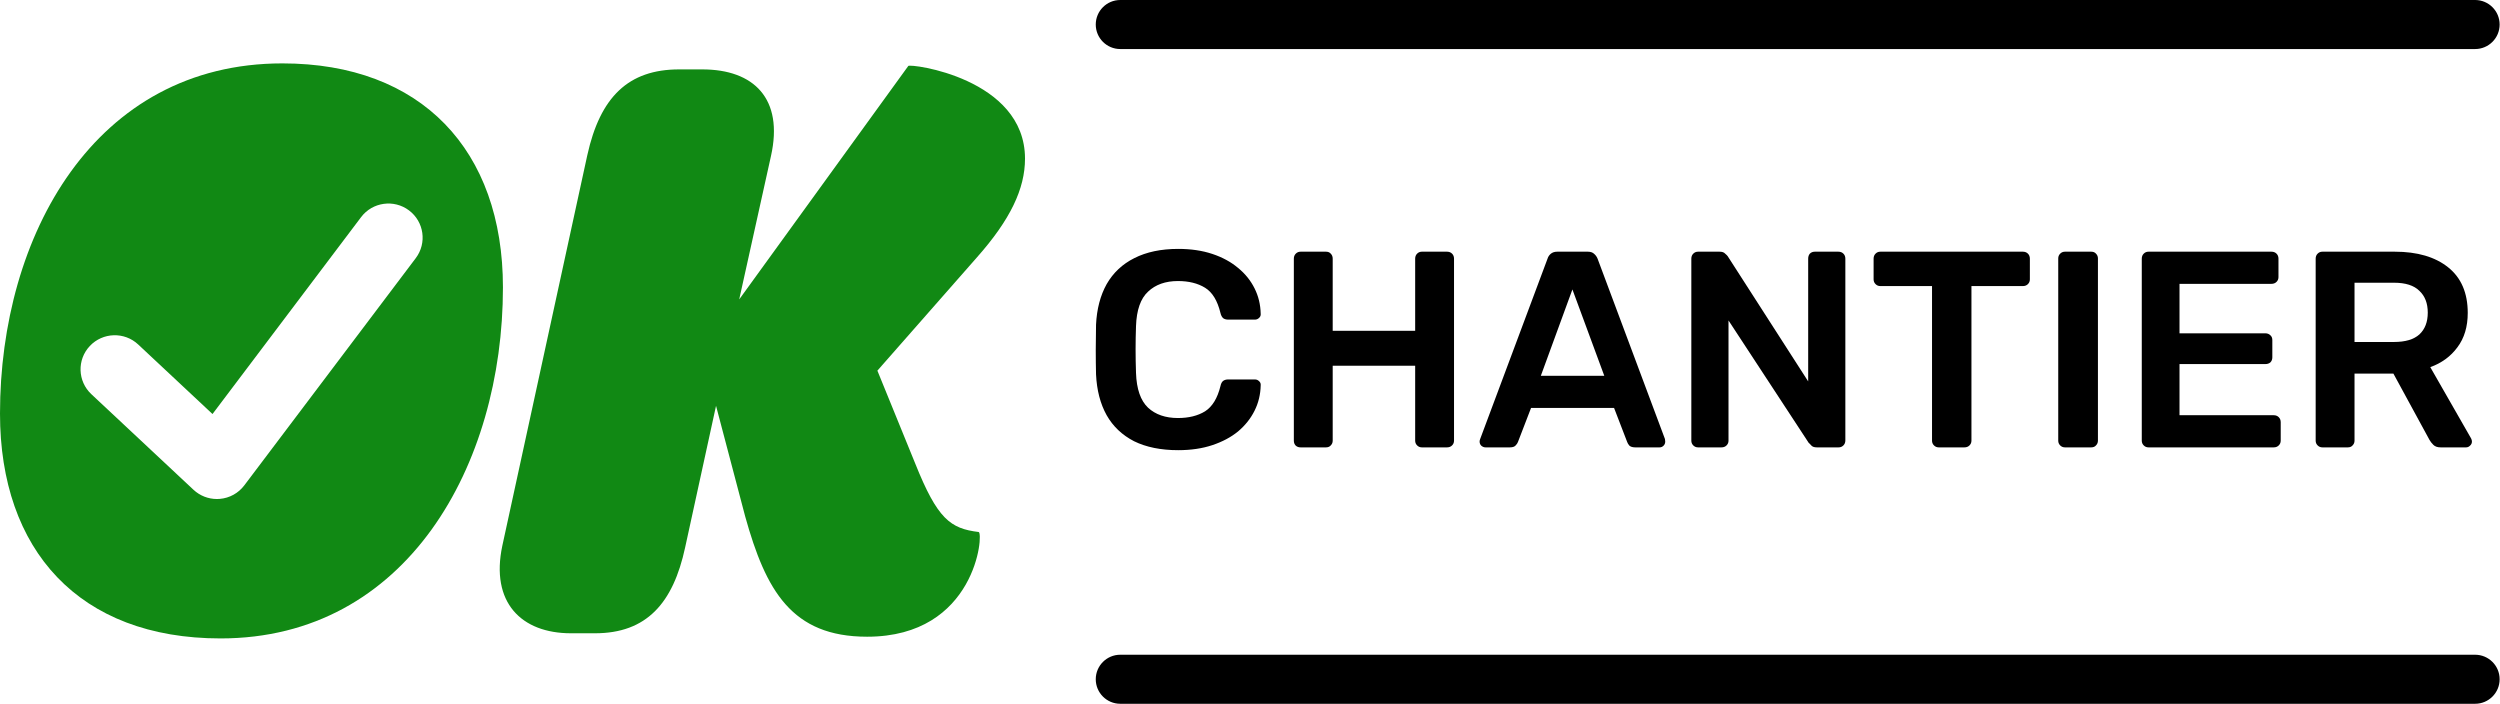
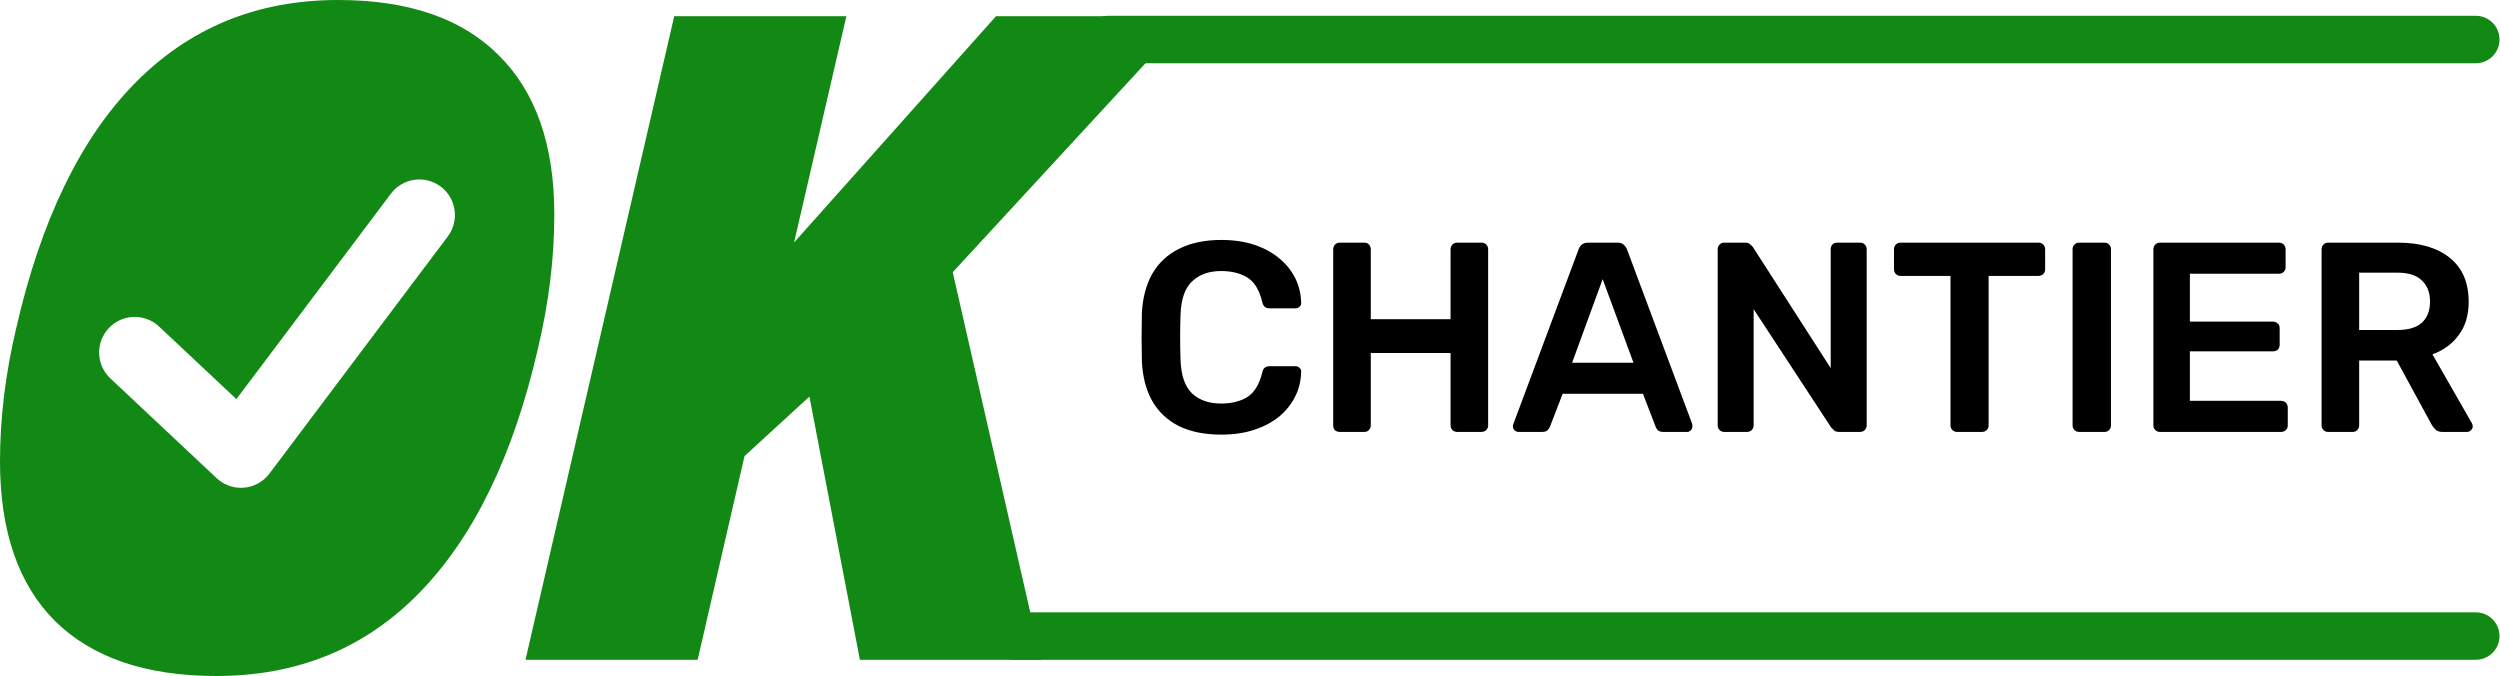
- <svg xmlns="http://www.w3.org/2000/svg" width="2039" height="574" viewBox="0 0 2039 574" fill="none">
-   <rect x="893.7" y="534" width="1145" height="40" rx="20" fill="black" />
-   <rect x="893.7" width="1145" height="40" rx="20" fill="black" />
-   <path d="M1894.13 364.88C1892.61 364.88 1891.32 364.348 1890.26 363.284C1889.19 362.22 1888.66 360.928 1888.66 359.408V210.98C1888.66 209.308 1889.19 207.94 1890.26 206.876C1891.32 205.812 1892.61 205.28 1894.13 205.28H1953.19C1971.58 205.28 1986.09 209.536 1996.73 218.048C2007.37 226.56 2012.69 238.948 2012.69 255.212C2012.69 266.46 2009.88 275.808 2004.26 283.256C1998.79 290.704 1991.41 296.1 1982.14 299.444L2015.43 357.584C2015.89 358.496 2016.11 359.332 2016.11 360.092C2016.11 361.46 2015.58 362.6 2014.52 363.512C2013.61 364.424 2012.54 364.88 2011.33 364.88H1990.58C1987.99 364.88 1986.02 364.196 1984.65 362.828C1983.28 361.46 1982.22 360.092 1981.46 358.724L1952.05 304.688H1920.35V359.408C1920.35 360.928 1919.82 362.22 1918.76 363.284C1917.85 364.348 1916.55 364.88 1914.88 364.88H1894.13ZM1920.35 278.924H1952.5C1961.77 278.924 1968.69 276.872 1973.25 272.768C1977.81 268.512 1980.09 262.584 1980.09 254.984C1980.09 247.384 1977.81 241.456 1973.25 237.2C1968.84 232.792 1961.93 230.588 1952.5 230.588H1920.35V278.924Z" fill="black" />
-   <path d="M1752.3 364.88C1750.78 364.88 1749.49 364.348 1748.43 363.284C1747.36 362.22 1746.83 360.928 1746.83 359.408V210.98C1746.83 209.308 1747.36 207.94 1748.43 206.876C1749.49 205.812 1750.78 205.28 1752.3 205.28H1852.62C1854.29 205.28 1855.66 205.812 1856.73 206.876C1857.79 207.94 1858.32 209.308 1858.32 210.98V226.028C1858.32 227.548 1857.79 228.84 1856.73 229.904C1855.66 230.968 1854.29 231.5 1852.62 231.5H1777.61V271.856H1847.61C1849.28 271.856 1850.65 272.388 1851.71 273.452C1852.77 274.364 1853.31 275.656 1853.31 277.328V291.464C1853.31 293.136 1852.77 294.504 1851.71 295.568C1850.65 296.48 1849.28 296.936 1847.61 296.936H1777.61V338.66H1854.45C1856.12 338.66 1857.49 339.192 1858.55 340.256C1859.61 341.32 1860.15 342.688 1860.15 344.36V359.408C1860.15 360.928 1859.61 362.22 1858.55 363.284C1857.49 364.348 1856.12 364.88 1854.45 364.88H1752.3Z" fill="black" />
-   <path d="M1684.17 364.88C1682.65 364.88 1681.36 364.348 1680.29 363.284C1679.23 362.22 1678.7 360.928 1678.7 359.408V210.752C1678.7 209.232 1679.23 207.94 1680.29 206.876C1681.36 205.812 1682.65 205.28 1684.17 205.28H1705.6C1707.27 205.28 1708.56 205.812 1709.48 206.876C1710.54 207.94 1711.07 209.232 1711.07 210.752V359.408C1711.07 360.928 1710.54 362.22 1709.48 363.284C1708.56 364.348 1707.27 364.88 1705.6 364.88H1684.17Z" fill="black" />
-   <path d="M1581.23 364.88C1579.71 364.88 1578.42 364.348 1577.36 363.284C1576.29 362.22 1575.76 360.928 1575.76 359.408V233.324H1533.58C1532.06 233.324 1530.77 232.792 1529.71 231.728C1528.64 230.664 1528.11 229.372 1528.11 227.852V210.98C1528.11 209.308 1528.64 207.94 1529.71 206.876C1530.77 205.812 1532.06 205.28 1533.58 205.28H1649.86C1651.53 205.28 1652.9 205.812 1653.97 206.876C1655.03 207.94 1655.56 209.308 1655.56 210.98V227.852C1655.56 229.372 1655.03 230.664 1653.97 231.728C1652.9 232.792 1651.53 233.324 1649.86 233.324H1607.91V359.408C1607.91 360.928 1607.38 362.22 1606.31 363.284C1605.25 364.348 1603.88 364.88 1602.21 364.88H1581.23Z" fill="black" />
-   <path d="M1384.92 364.88C1383.4 364.88 1382.11 364.348 1381.04 363.284C1379.98 362.22 1379.45 360.928 1379.45 359.408V210.98C1379.45 209.308 1379.98 207.94 1381.04 206.876C1382.11 205.812 1383.4 205.28 1384.92 205.28H1402.47C1404.6 205.28 1406.12 205.812 1407.03 206.876C1408.1 207.788 1408.78 208.472 1409.09 208.928L1474.75 311.072V210.98C1474.75 209.308 1475.21 207.94 1476.12 206.876C1477.18 205.812 1478.55 205.28 1480.22 205.28H1499.37C1501.05 205.28 1502.41 205.812 1503.48 206.876C1504.54 207.94 1505.07 209.308 1505.07 210.98V359.18C1505.07 360.852 1504.54 362.22 1503.48 363.284C1502.41 364.348 1501.12 364.88 1499.6 364.88H1481.82C1479.69 364.88 1478.17 364.348 1477.26 363.284C1476.35 362.22 1475.66 361.536 1475.21 361.232L1409.77 261.368V359.408C1409.77 360.928 1409.24 362.22 1408.17 363.284C1407.11 364.348 1405.74 364.88 1404.07 364.88H1384.92Z" fill="black" />
-   <path d="M1211.56 364.88C1210.34 364.88 1209.2 364.424 1208.14 363.512C1207.22 362.6 1206.77 361.46 1206.77 360.092C1206.77 359.484 1206.92 358.8 1207.23 358.04L1262.17 210.98C1262.63 209.46 1263.47 208.168 1264.68 207.104C1266.05 205.888 1267.87 205.28 1270.15 205.28H1295.01C1297.29 205.28 1299.03 205.888 1300.25 207.104C1301.46 208.168 1302.38 209.46 1302.98 210.98L1357.93 358.04C1358.09 358.8 1358.16 359.484 1358.16 360.092C1358.16 361.46 1357.71 362.6 1356.79 363.512C1355.88 364.424 1354.82 364.88 1353.6 364.88H1333.77C1331.64 364.88 1330.04 364.424 1328.98 363.512C1328.06 362.448 1327.46 361.46 1327.15 360.548L1316.44 332.732H1248.72L1238.01 360.548C1237.7 361.46 1237.02 362.448 1235.95 363.512C1235.04 364.424 1233.52 364.88 1231.39 364.88H1211.56ZM1256.7 306.512H1308.46L1282.46 236.06L1256.7 306.512Z" fill="black" />
-   <path d="M1060.73 364.88C1059.21 364.88 1057.92 364.424 1056.86 363.512C1055.79 362.448 1055.26 361.08 1055.26 359.408V210.98C1055.26 209.308 1055.79 207.94 1056.86 206.876C1057.92 205.812 1059.21 205.28 1060.73 205.28H1081.48C1083.15 205.28 1084.44 205.812 1085.36 206.876C1086.42 207.94 1086.95 209.308 1086.95 210.98V269.804H1154.21V210.98C1154.21 209.308 1154.74 207.94 1155.81 206.876C1156.87 205.812 1158.16 205.28 1159.68 205.28H1180.2C1181.88 205.28 1183.24 205.812 1184.31 206.876C1185.37 207.94 1185.9 209.308 1185.9 210.98V359.408C1185.9 360.928 1185.37 362.22 1184.31 363.284C1183.24 364.348 1181.88 364.88 1180.2 364.88H1159.68C1158.16 364.88 1156.87 364.348 1155.81 363.284C1154.74 362.22 1154.21 360.928 1154.21 359.408V298.304H1086.95V359.408C1086.95 360.928 1086.42 362.22 1085.36 363.284C1084.44 364.348 1083.15 364.88 1081.48 364.88H1060.73Z" fill="black" />
-   <path d="M960.96 367.16C946.824 367.16 934.816 364.728 924.936 359.864C915.208 354.848 907.76 347.78 902.592 338.66C897.424 329.388 894.536 318.292 893.928 305.372C893.776 299.14 893.7 292.452 893.7 285.308C893.7 278.164 893.776 271.324 893.928 264.788C894.536 252.02 897.424 241 902.592 231.728C907.912 222.456 915.436 215.388 925.164 210.524C935.044 205.508 946.976 203 960.96 203C971.296 203 980.568 204.368 988.776 207.104C996.984 209.84 1003.98 213.64 1009.75 218.504C1015.53 223.216 1020.01 228.764 1023.2 235.148C1026.4 241.532 1028.07 248.448 1028.22 255.896C1028.37 257.264 1027.92 258.404 1026.85 259.316C1025.94 260.228 1024.8 260.684 1023.43 260.684H1001.77C1000.1 260.684 998.732 260.304 997.668 259.544C996.604 258.632 995.844 257.188 995.388 255.212C992.956 245.18 988.776 238.34 982.848 234.692C976.92 231.044 969.548 229.22 960.732 229.22C950.548 229.22 942.416 232.108 936.336 237.884C930.256 243.508 926.988 252.856 926.532 265.928C926.076 278.392 926.076 291.16 926.532 304.232C926.988 317.304 930.256 326.728 936.336 332.504C942.416 338.128 950.548 340.94 960.732 340.94C969.548 340.94 976.92 339.116 982.848 335.468C988.776 331.668 992.956 324.828 995.388 314.948C995.844 312.82 996.604 311.376 997.668 310.616C998.732 309.856 1000.1 309.476 1001.77 309.476H1023.43C1024.8 309.476 1025.94 309.932 1026.85 310.844C1027.92 311.756 1028.37 312.896 1028.22 314.264C1028.07 321.712 1026.4 328.628 1023.2 335.012C1020.01 341.396 1015.53 347.02 1009.75 351.884C1003.98 356.596 996.984 360.32 988.776 363.056C980.568 365.792 971.296 367.16 960.96 367.16Z" fill="black" />
-   <path d="M798.197 433.9C802.397 434.6 796.097 519.3 707.197 519.3C645.597 519.3 624.597 481.5 607.797 421.3L583.997 331L558.797 446.5C548.997 492 527.297 516.5 485.297 516.5H465.697C425.097 516.5 399.897 491.3 409.697 445.1L478.997 126.6C489.497 79 512.597 56.6 553.897 56.6H572.797C614.797 56.6 639.297 80.4 628.797 127.3L602.897 244.2L740.797 53.8C742.197 51.7 835.997 63.6 835.997 129.4C835.997 153.9 824.097 179.1 796.797 209.9L715.597 302.3L746.397 377.9C764.597 423.4 775.097 431.1 798.197 433.9Z" fill="#118914" />
-   <path d="M230.3 51.7C343.7 51.7 410.2 122.4 410.2 234.4C410.2 379.3 331.8 520.7 179.9 520.7C64.4 520.7 0 448.6 0 337.3C0 192.4 77 51.7 230.3 51.7ZM333.567 171.585C321.288 162.37 303.76 164.796 294.496 177.106L173.321 337.682L112.689 280.947C101.482 270.465 83.827 270.99 73.255 282.196C62.719 293.384 63.264 310.98 74.508 321.498L157.827 399.469C163.022 404.321 169.852 407 176.918 407C177.717 407 178.516 406.964 179.315 406.891C187.217 406.222 194.446 402.221 199.224 395.903L339.107 210.525C348.353 198.251 345.883 180.817 333.567 171.585Z" fill="#118914" />
+ <svg xmlns="http://www.w3.org/2000/svg" width="2108" height="570" viewBox="0 0 2108 570" fill="none">
+   <rect x="835.6" y="516.32" width="1272" height="40" rx="20" fill="#118914" />
+   <rect x="914.6" y="13.32" width="1193" height="40" rx="20" fill="#118914" />
+   <path d="M1963.03 364.2C1961.51 364.2 1960.22 363.668 1959.16 362.604C1958.09 361.54 1957.56 360.248 1957.56 358.728V210.3C1957.56 208.628 1958.09 207.26 1959.16 206.196C1960.22 205.132 1961.51 204.6 1963.03 204.6H2022.09C2040.48 204.6 2054.99 208.856 2065.63 217.368C2076.27 225.88 2081.59 238.268 2081.59 254.532C2081.59 265.78 2078.78 275.128 2073.16 282.576C2067.69 290.024 2060.31 295.42 2051.04 298.764L2084.33 356.904C2084.79 357.816 2085.01 358.652 2085.01 359.412C2085.01 360.78 2084.48 361.92 2083.42 362.832C2082.51 363.744 2081.44 364.2 2080.23 364.2H2059.48C2056.89 364.2 2054.92 363.516 2053.55 362.148C2052.18 360.78 2051.12 359.412 2050.36 358.044L2020.95 304.008H1989.25V358.728C1989.25 360.248 1988.72 361.54 1987.66 362.604C1986.75 363.668 1985.45 364.2 1983.78 364.2H1963.03ZM1989.25 278.244H2021.4C2030.67 278.244 2037.59 276.192 2042.15 272.088C2046.71 267.832 2048.99 261.904 2048.99 254.304C2048.99 246.704 2046.71 240.776 2042.15 236.52C2037.74 232.112 2030.83 229.908 2021.4 229.908H1989.25V278.244Z" fill="black" />
+   <path d="M1821.2 364.2C1819.68 364.2 1818.39 363.668 1817.33 362.604C1816.26 361.54 1815.73 360.248 1815.73 358.728V210.3C1815.73 208.628 1816.26 207.26 1817.33 206.196C1818.39 205.132 1819.68 204.6 1821.2 204.6H1921.52C1923.19 204.6 1924.56 205.132 1925.63 206.196C1926.69 207.26 1927.22 208.628 1927.22 210.3V225.348C1927.22 226.868 1926.69 228.16 1925.63 229.224C1924.56 230.288 1923.19 230.82 1921.52 230.82H1846.51V271.176H1916.51C1918.18 271.176 1919.55 271.708 1920.61 272.772C1921.67 273.684 1922.21 274.976 1922.21 276.648V290.784C1922.21 292.456 1921.67 293.824 1920.61 294.888C1919.55 295.8 1918.18 296.256 1916.51 296.256H1846.51V337.98H1923.35C1925.02 337.98 1926.39 338.512 1927.45 339.576C1928.51 340.64 1929.05 342.008 1929.05 343.68V358.728C1929.05 360.248 1928.51 361.54 1927.45 362.604C1926.39 363.668 1925.02 364.2 1923.35 364.2H1821.2Z" fill="black" />
+   <path d="M1753.07 364.2C1751.55 364.2 1750.26 363.668 1749.19 362.604C1748.13 361.54 1747.6 360.248 1747.6 358.728V210.072C1747.6 208.552 1748.13 207.26 1749.19 206.196C1750.26 205.132 1751.55 204.6 1753.07 204.6H1774.5C1776.17 204.6 1777.47 205.132 1778.38 206.196C1779.44 207.26 1779.97 208.552 1779.97 210.072V358.728C1779.97 360.248 1779.44 361.54 1778.38 362.604C1777.47 363.668 1776.17 364.2 1774.5 364.2H1753.07Z" fill="black" />
+   <path d="M1650.13 364.2C1648.61 364.2 1647.32 363.668 1646.26 362.604C1645.19 361.54 1644.66 360.248 1644.66 358.728V232.644H1602.48C1600.96 232.644 1599.67 232.112 1598.61 231.048C1597.54 229.984 1597.01 228.692 1597.01 227.172V210.3C1597.01 208.628 1597.54 207.26 1598.61 206.196C1599.67 205.132 1600.96 204.6 1602.48 204.6H1718.76C1720.43 204.6 1721.8 205.132 1722.87 206.196C1723.93 207.26 1724.46 208.628 1724.46 210.3V227.172C1724.46 228.692 1723.93 229.984 1722.87 231.048C1721.8 232.112 1720.43 232.644 1718.76 232.644H1676.81V358.728C1676.81 360.248 1676.28 361.54 1675.21 362.604C1674.15 363.668 1672.78 364.2 1671.11 364.2H1650.13Z" fill="black" />
+   <path d="M1453.82 364.2C1452.3 364.2 1451.01 363.668 1449.94 362.604C1448.88 361.54 1448.35 360.248 1448.35 358.728V210.3C1448.35 208.628 1448.88 207.26 1449.94 206.196C1451.01 205.132 1452.3 204.6 1453.82 204.6H1471.38C1473.5 204.6 1475.02 205.132 1475.94 206.196C1477 207.108 1477.68 207.792 1477.99 208.248L1543.65 310.392V210.3C1543.65 208.628 1544.11 207.26 1545.02 206.196C1546.08 205.132 1547.45 204.6 1549.12 204.6H1568.28C1569.95 204.6 1571.32 205.132 1572.38 206.196C1573.44 207.26 1573.98 208.628 1573.98 210.3V358.5C1573.98 360.172 1573.44 361.54 1572.38 362.604C1571.32 363.668 1570.02 364.2 1568.5 364.2H1550.72C1548.59 364.2 1547.07 363.668 1546.16 362.604C1545.25 361.54 1544.56 360.856 1544.11 360.552L1478.67 260.688V358.728C1478.67 360.248 1478.14 361.54 1477.08 362.604C1476.01 363.668 1474.64 364.2 1472.97 364.2H1453.82Z" fill="black" />
+   <path d="M1280.46 364.2C1279.24 364.2 1278.1 363.744 1277.04 362.832C1276.12 361.92 1275.67 360.78 1275.67 359.412C1275.67 358.804 1275.82 358.12 1276.12 357.36L1331.07 210.3C1331.53 208.78 1332.36 207.488 1333.58 206.424C1334.95 205.208 1336.77 204.6 1339.05 204.6H1363.9C1366.18 204.6 1367.93 205.208 1369.15 206.424C1370.36 207.488 1371.28 208.78 1371.88 210.3L1426.83 357.36C1426.98 358.12 1427.06 358.804 1427.06 359.412C1427.06 360.78 1426.6 361.92 1425.69 362.832C1424.78 363.744 1423.72 364.2 1422.5 364.2H1402.66C1400.54 364.2 1398.94 363.744 1397.88 362.832C1396.96 361.768 1396.36 360.78 1396.05 359.868L1385.34 332.052H1317.62L1306.9 359.868C1306.6 360.78 1305.92 361.768 1304.85 362.832C1303.94 363.744 1302.42 364.2 1300.29 364.2H1280.46ZM1325.6 305.832H1377.36L1351.36 235.38L1325.6 305.832Z" fill="black" />
+   <path d="M1129.63 364.2C1128.11 364.2 1126.82 363.744 1125.76 362.832C1124.69 361.768 1124.16 360.4 1124.16 358.728V210.3C1124.16 208.628 1124.69 207.26 1125.76 206.196C1126.82 205.132 1128.11 204.6 1129.63 204.6H1150.38C1152.05 204.6 1153.34 205.132 1154.26 206.196C1155.32 207.26 1155.85 208.628 1155.85 210.3V269.124H1223.11V210.3C1223.11 208.628 1223.64 207.26 1224.71 206.196C1225.77 205.132 1227.06 204.6 1228.58 204.6H1249.1C1250.78 204.6 1252.14 205.132 1253.21 206.196C1254.27 207.26 1254.8 208.628 1254.8 210.3V358.728C1254.8 360.248 1254.27 361.54 1253.21 362.604C1252.14 363.668 1250.78 364.2 1249.1 364.2H1228.58C1227.06 364.2 1225.77 363.668 1224.71 362.604C1223.64 361.54 1223.11 360.248 1223.11 358.728V297.624H1155.85V358.728C1155.85 360.248 1155.32 361.54 1154.26 362.604C1153.34 363.668 1152.05 364.2 1150.38 364.2H1129.63Z" fill="black" />
+   <path d="M1029.86 366.48C1015.72 366.48 1003.72 364.048 993.836 359.184C984.108 354.168 976.66 347.1 971.492 337.98C966.324 328.708 963.436 317.612 962.828 304.692C962.676 298.46 962.6 291.772 962.6 284.628C962.6 277.484 962.676 270.644 962.828 264.108C963.436 251.34 966.324 240.32 971.492 231.048C976.812 221.776 984.336 214.708 994.064 209.844C1003.94 204.828 1015.88 202.32 1029.86 202.32C1040.2 202.32 1049.47 203.688 1057.68 206.424C1065.88 209.16 1072.88 212.96 1078.65 217.824C1084.43 222.536 1088.91 228.084 1092.1 234.468C1095.3 240.852 1096.97 247.768 1097.12 255.216C1097.27 256.584 1096.82 257.724 1095.75 258.636C1094.84 259.548 1093.7 260.004 1092.33 260.004H1070.67C1069 260.004 1067.63 259.624 1066.57 258.864C1065.5 257.952 1064.74 256.508 1064.29 254.532C1061.86 244.5 1057.68 237.66 1051.75 234.012C1045.82 230.364 1038.45 228.54 1029.63 228.54C1019.45 228.54 1011.32 231.428 1005.24 237.204C999.156 242.828 995.888 252.176 995.432 265.248C994.976 277.712 994.976 290.48 995.432 303.552C995.888 316.624 999.156 326.048 1005.24 331.824C1011.32 337.448 1019.45 340.26 1029.63 340.26C1038.45 340.26 1045.82 338.436 1051.75 334.788C1057.68 330.988 1061.86 324.148 1064.29 314.268C1064.74 312.14 1065.5 310.696 1066.57 309.936C1067.63 309.176 1069 308.796 1070.67 308.796H1092.33C1093.7 308.796 1094.84 309.252 1095.75 310.164C1096.82 311.076 1097.27 312.216 1097.12 313.584C1096.97 321.032 1095.3 327.948 1092.1 334.332C1088.91 340.716 1084.43 346.34 1078.65 351.204C1072.88 355.916 1065.88 359.64 1057.68 362.376C1049.47 365.112 1040.2 366.48 1029.86 366.48Z" fill="black" />
+   <path d="M568.501 13.68H713.661L669.581 204.44L839.821 13.68H1002.46L803.341 229.52L877.821 556.32H725.061L682.501 334.4L627.781 384.56L588.261 556.32H443.101L568.501 13.68Z" fill="#118914" />
+   <path d="M285 0C344.28 0 389.374 15.454 420.28 46.36C451.693 77.267 467.4 122.107 467.4 180.88C467.4 217.36 462.84 254.854 453.72 293.36C432.946 384.053 399.507 452.96 353.4 500.08C307.8 546.693 250.8 570 182.4 570C123.12 570 77.774 554.546 46.36 523.64C15.454 492.733 1.60508e-05 447.893 0 389.12C0 352.64 4.56 315.146 13.68 276.64C34.453 185.946 67.64 117.293 113.24 70.68C159.347 23.56 216.6 7.0094e-06 285 0ZM371.629 157.345C358.426 147.404 339.578 150.021 329.617 163.302L199.322 336.537L134.126 275.329C122.075 264.021 103.091 264.587 91.724 276.677C80.395 288.746 80.981 307.73 93.07 319.077L182.662 403.195C188.248 408.429 195.592 411.32 203.189 411.32C204.049 411.32 204.908 411.281 205.768 411.203C214.264 410.481 222.037 406.164 227.174 399.348L377.586 199.355C387.527 186.114 384.871 167.305 371.629 157.345Z" fill="#118914" />
</svg>
